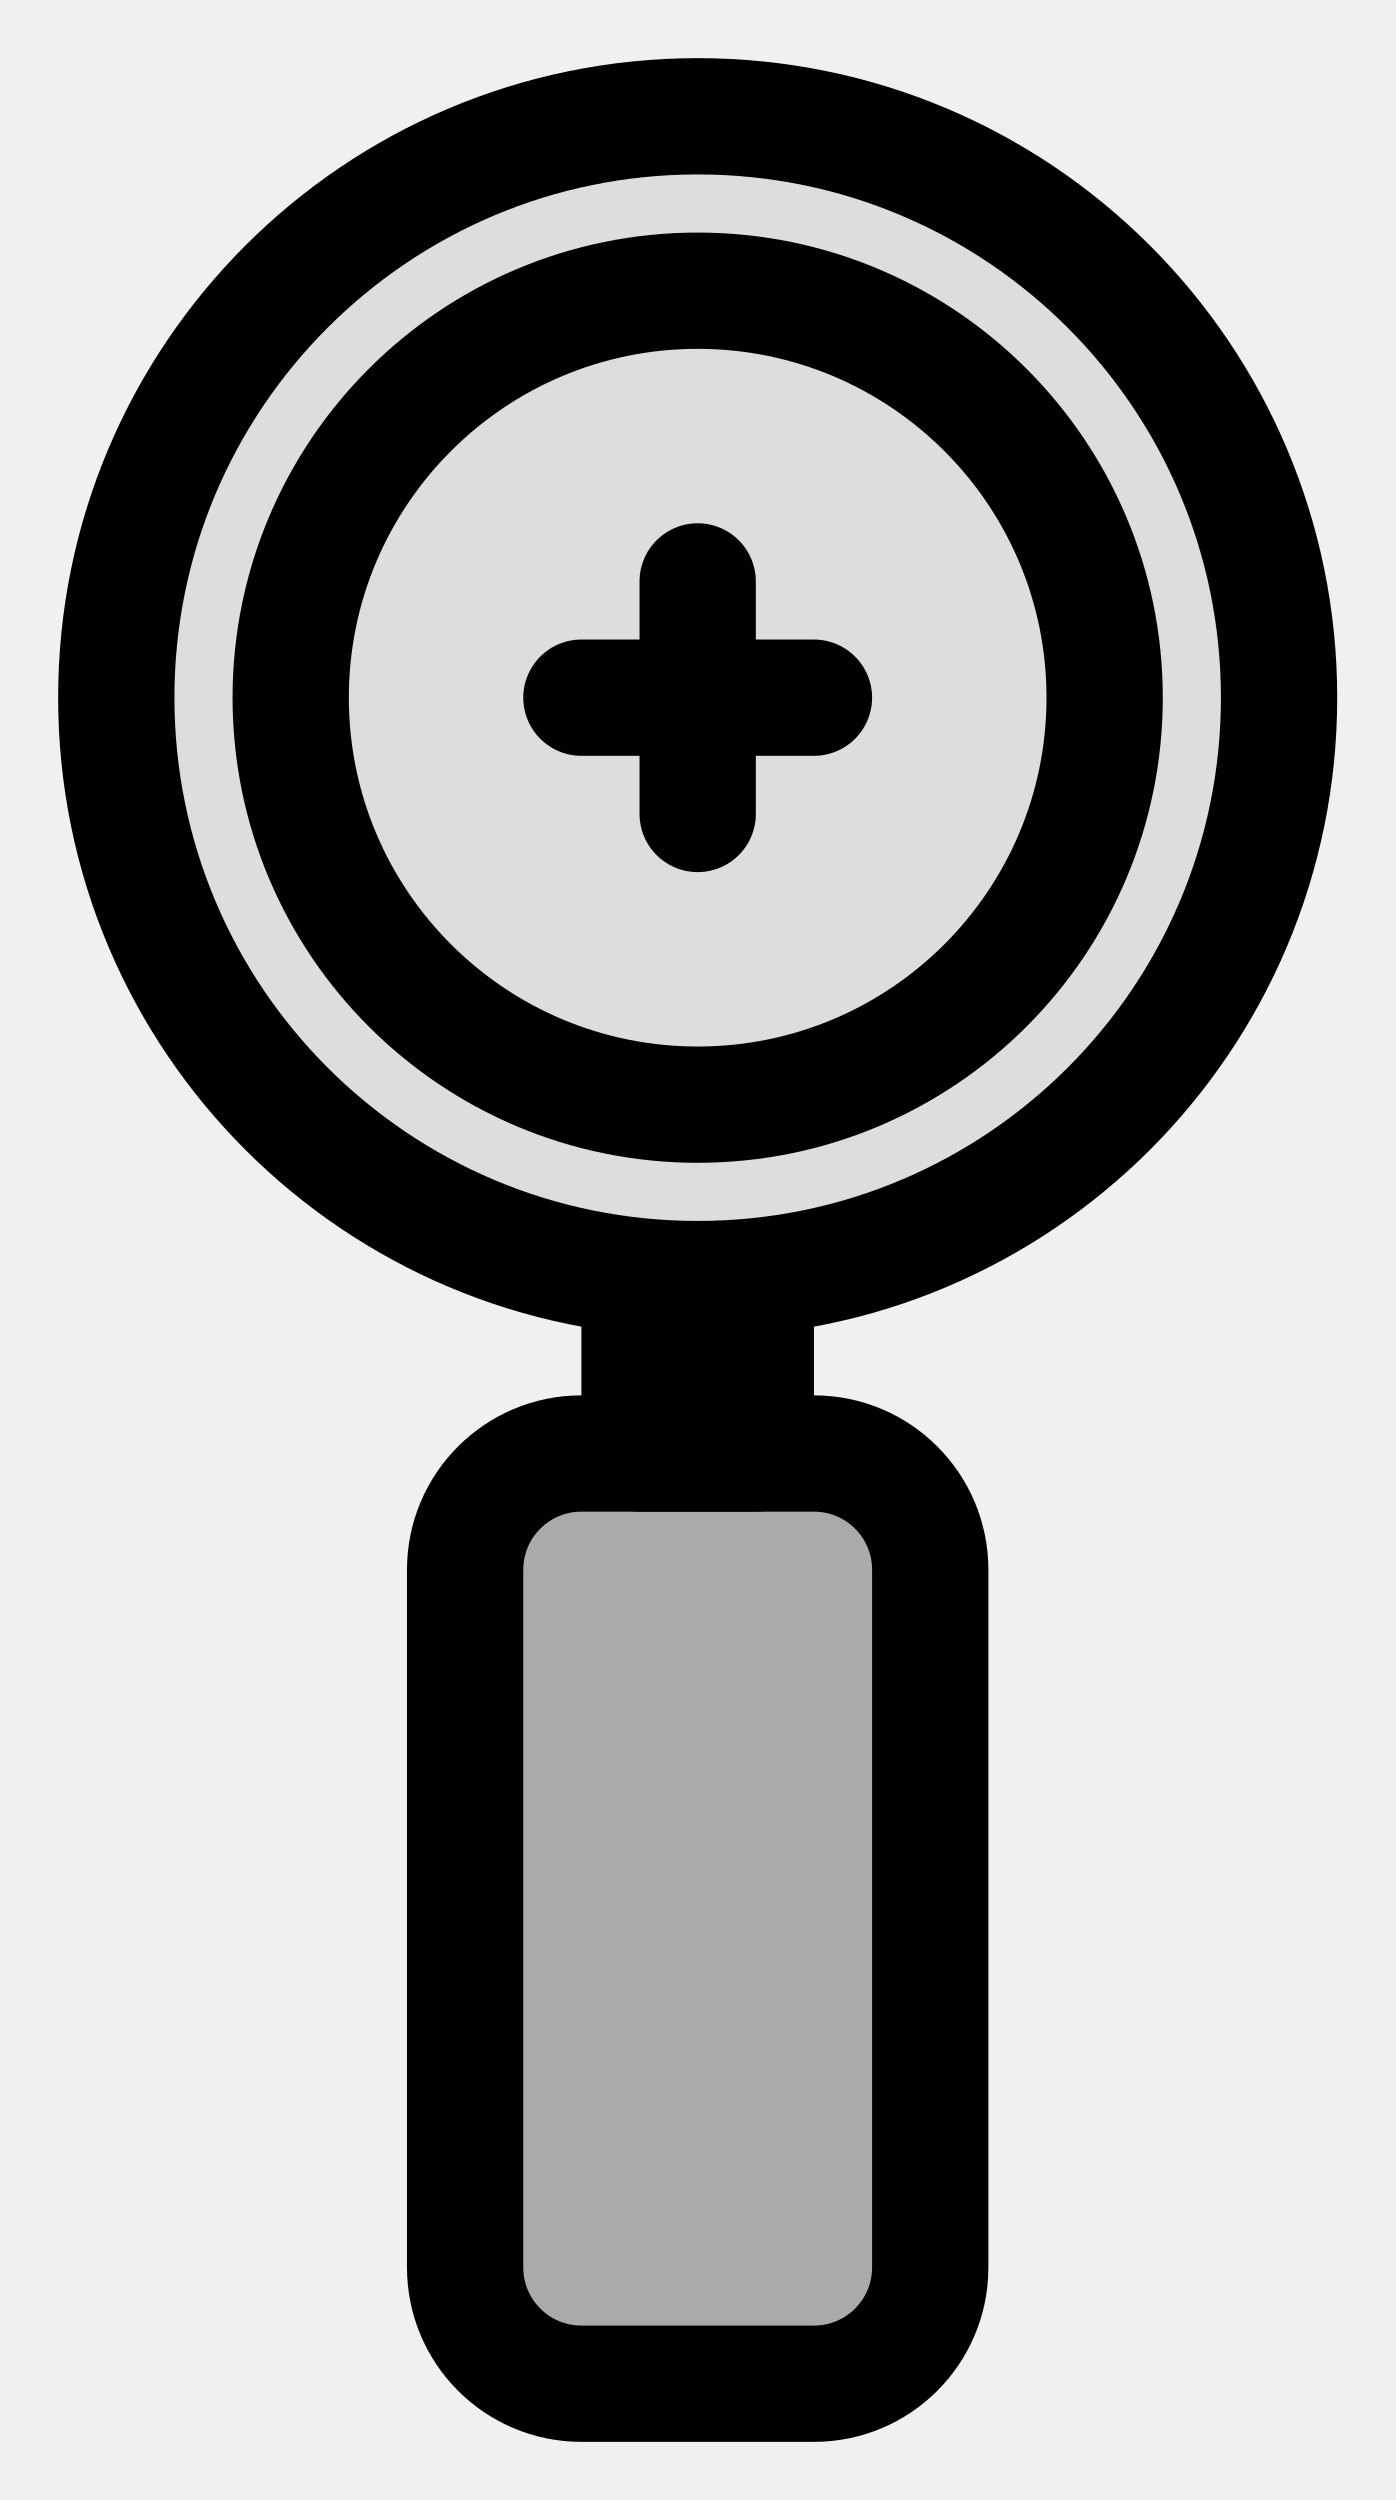
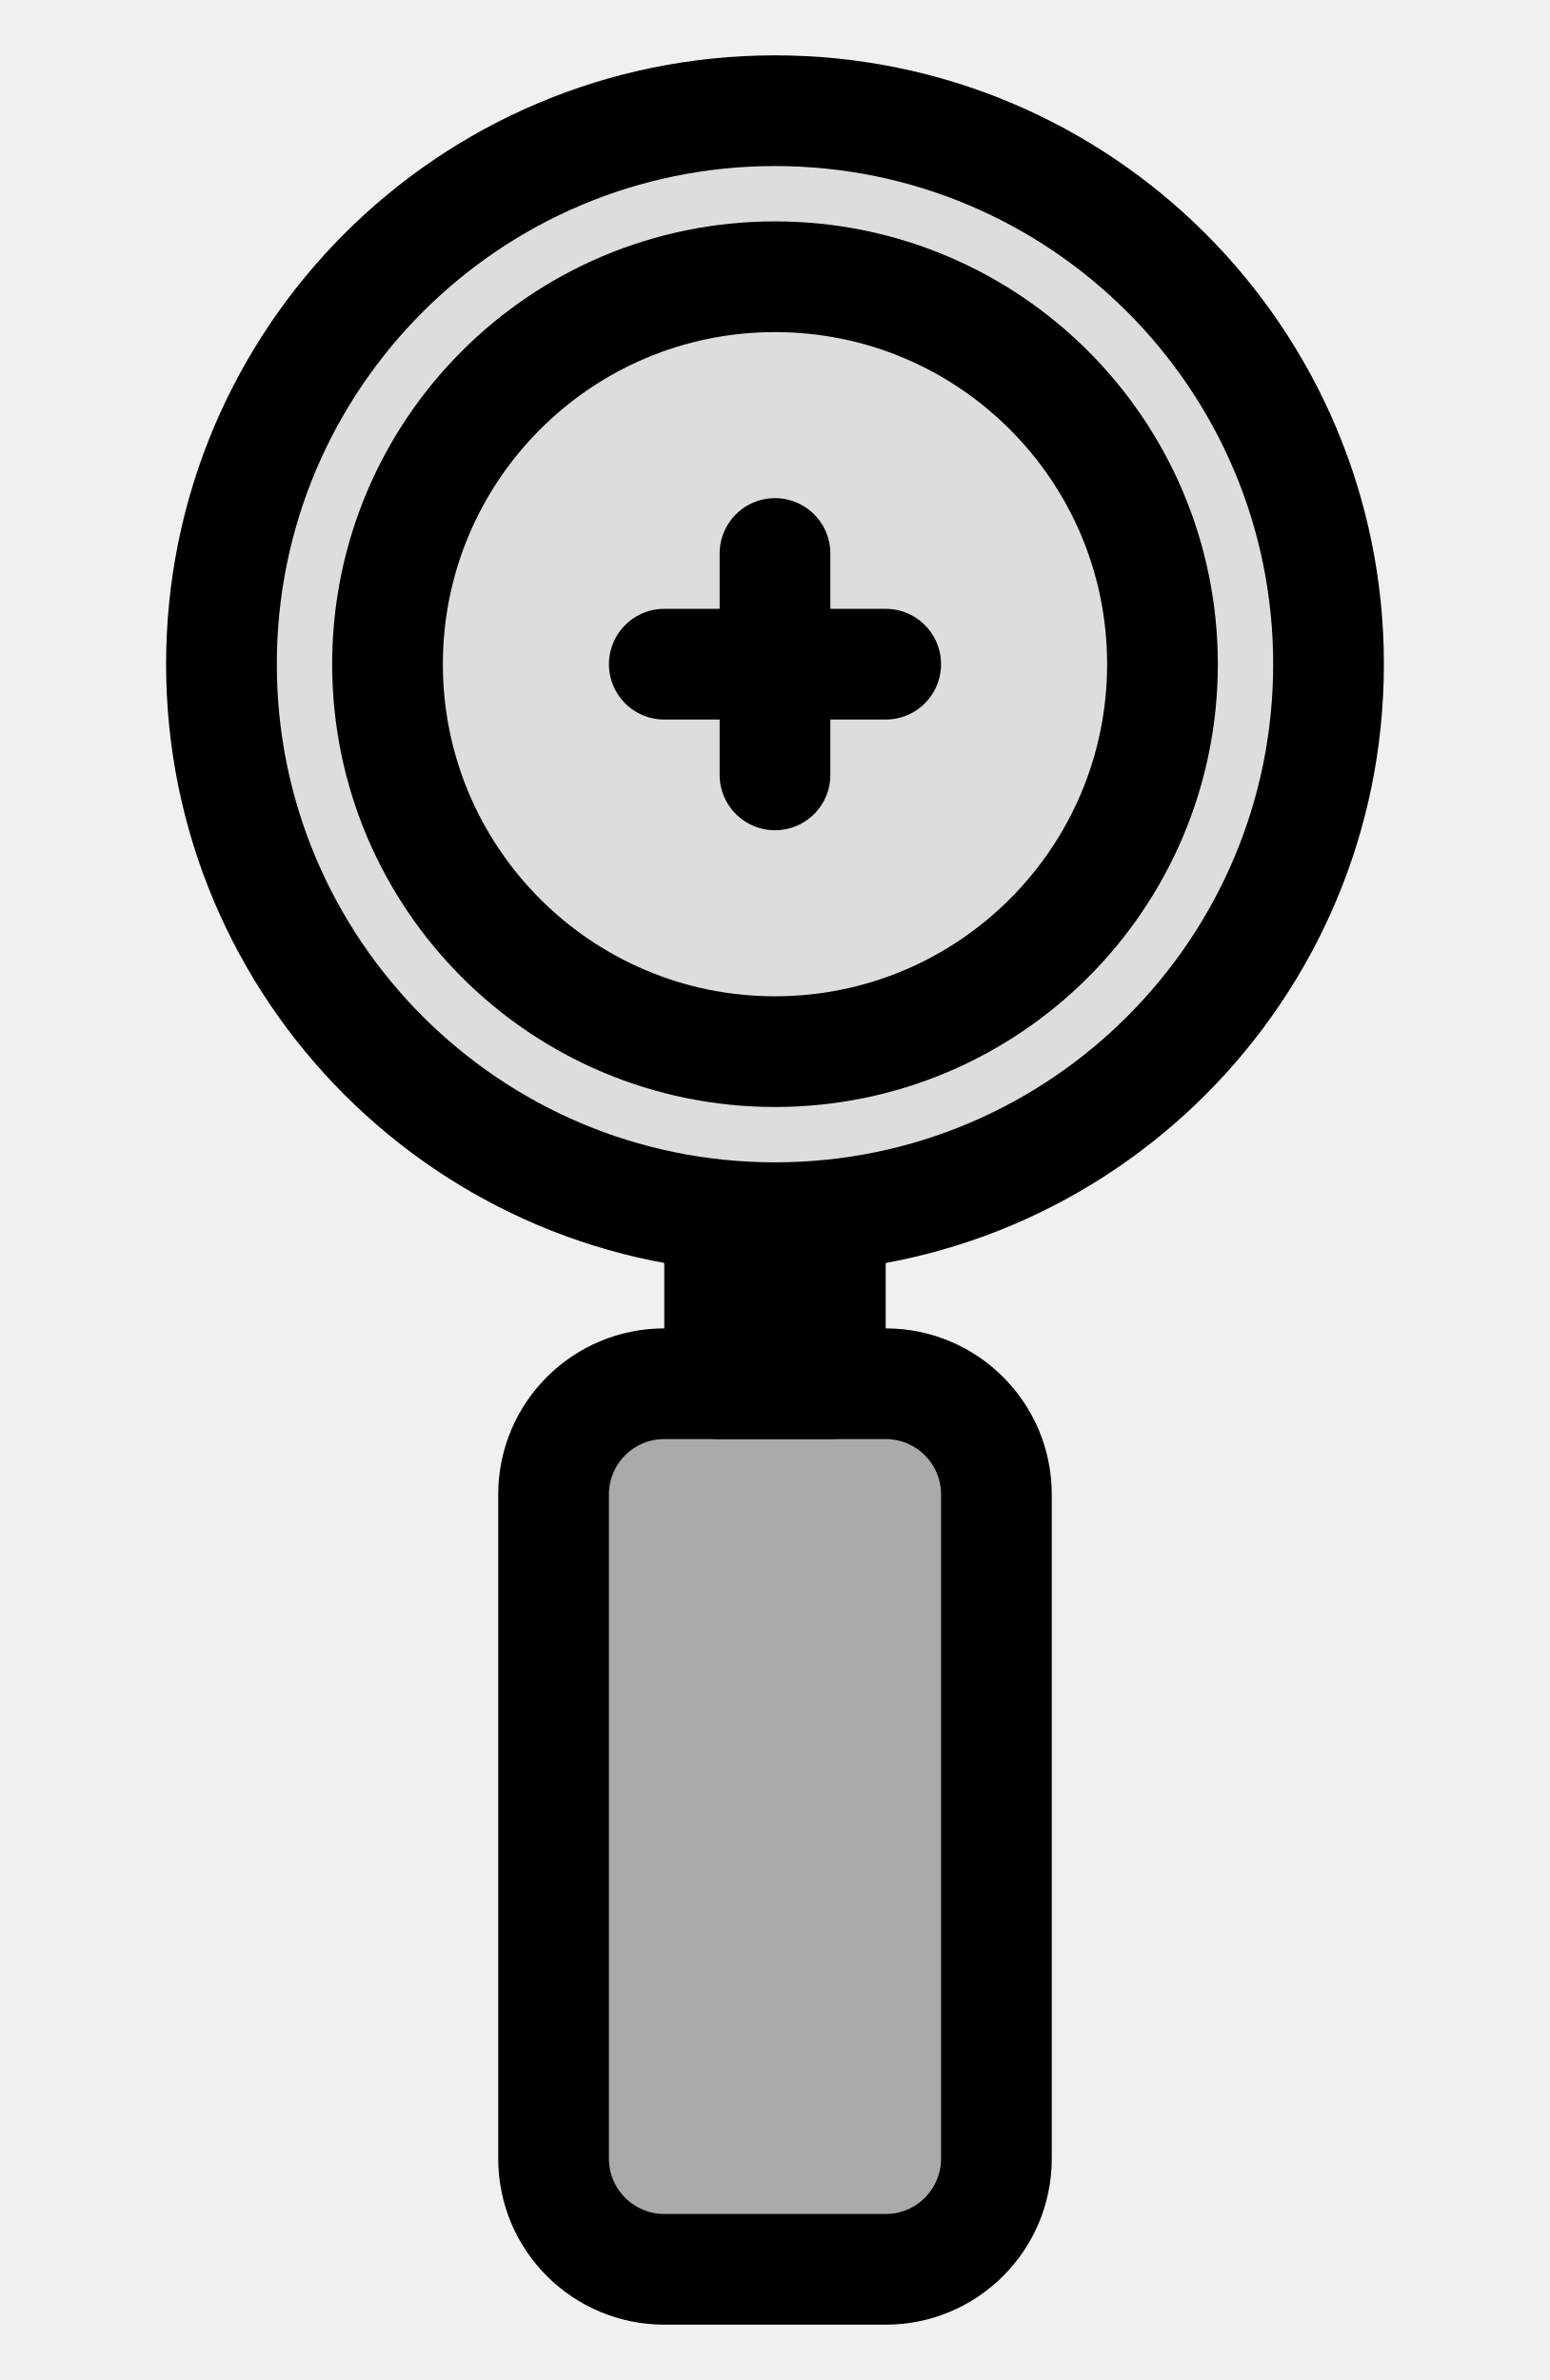
- <svg xmlns="http://www.w3.org/2000/svg" width="24" height="43" viewBox="0 0 6.35 11.377" version="1.1" id="svg1945">
+ <svg xmlns="http://www.w3.org/2000/svg" width="28" height="43" viewBox="0 0 7.408 11.377" version="1.1" id="svg1945">
  <defs id="defs1939">
    <mask id="path-87-inside-11" fill="white">
      <rect x="1183" y="205" width="4" height="7" rx="1" id="rect248" />
    </mask>
  </defs>
  <g id="layer1" transform="translate(-23.41981,-143.9181)">
    <g transform="matrix(0.2645833,0,0,0.2645833,-172.376,103.0056)" id="g347" style="filter:url(#filter16_d)">
      <g transform="translate(-432.9842,-31.37001)" id="g261" style="filter:url(#filter8_d)">
-         <rect x="1181" y="211" width="8" height="16" rx="2" id="rect246" style="fill:#aaaaaa;stroke:#000000;stroke-width:2;stroke-linecap:round;stroke-linejoin:round" />
        <mask id="mask6570" fill="white">
          <rect x="1183" y="205" width="4" height="7" rx="1" id="rect6568" />
        </mask>
-         <rect x="1183" y="205" width="4" height="7" rx="1" mask="url(#path-87-inside-11)" id="rect251" style="fill:#c4c4c4;stroke:#000000;stroke-width:4;stroke-linecap:round;stroke-linejoin:round" />
-         <rect x="1175" y="188" width="20" height="20" rx="10" id="rect253" style="fill:#dddddd;stroke:#000000;stroke-width:2" />
-         <path d="m 1185,200 v -4" id="path255" style="stroke:#000000;stroke-width:2;stroke-linecap:round;stroke-linejoin:round" />
-         <path d="m 1183,198 h 4" id="path257" style="stroke:#000000;stroke-width:2;stroke-linecap:round;stroke-linejoin:round" />
-         <circle cx="1185" cy="198" r="7" id="circle259" style="fill:none;fill-opacity:1;stroke:#000000;stroke-width:2" />
+         <g id="g1955" transform="translate(2.000002)">
+           <rect style="fill:#aaaaaa;stroke:#000000;stroke-width:2;stroke-linecap:round;stroke-linejoin:round" id="rect246" rx="2" height="16" width="8" y="211" x="1181" />
+           <rect style="fill:#c4c4c4;stroke:#000000;stroke-width:4;stroke-linecap:round;stroke-linejoin:round" id="rect251" mask="url(#path-87-inside-11)" rx="1" height="7" width="4" y="205" x="1183" />
+           <rect style="fill:#dddddd;stroke:#000000;stroke-width:2" id="rect253" rx="10" height="20" width="20" y="188" x="1175" />
+           <path style="stroke:#000000;stroke-width:2;stroke-linecap:round;stroke-linejoin:round" id="path255" d="m 1185,200 v -4" />
+           <path style="stroke:#000000;stroke-width:2;stroke-linecap:round;stroke-linejoin:round" id="path257" d="m 1183,198 h 4" />
+           <circle style="fill:none;fill-opacity:1;stroke:#000000;stroke-width:2" id="circle259" r="7" cy="198" cx="1185" />
+         </g>
      </g>
    </g>
  </g>
</svg>
